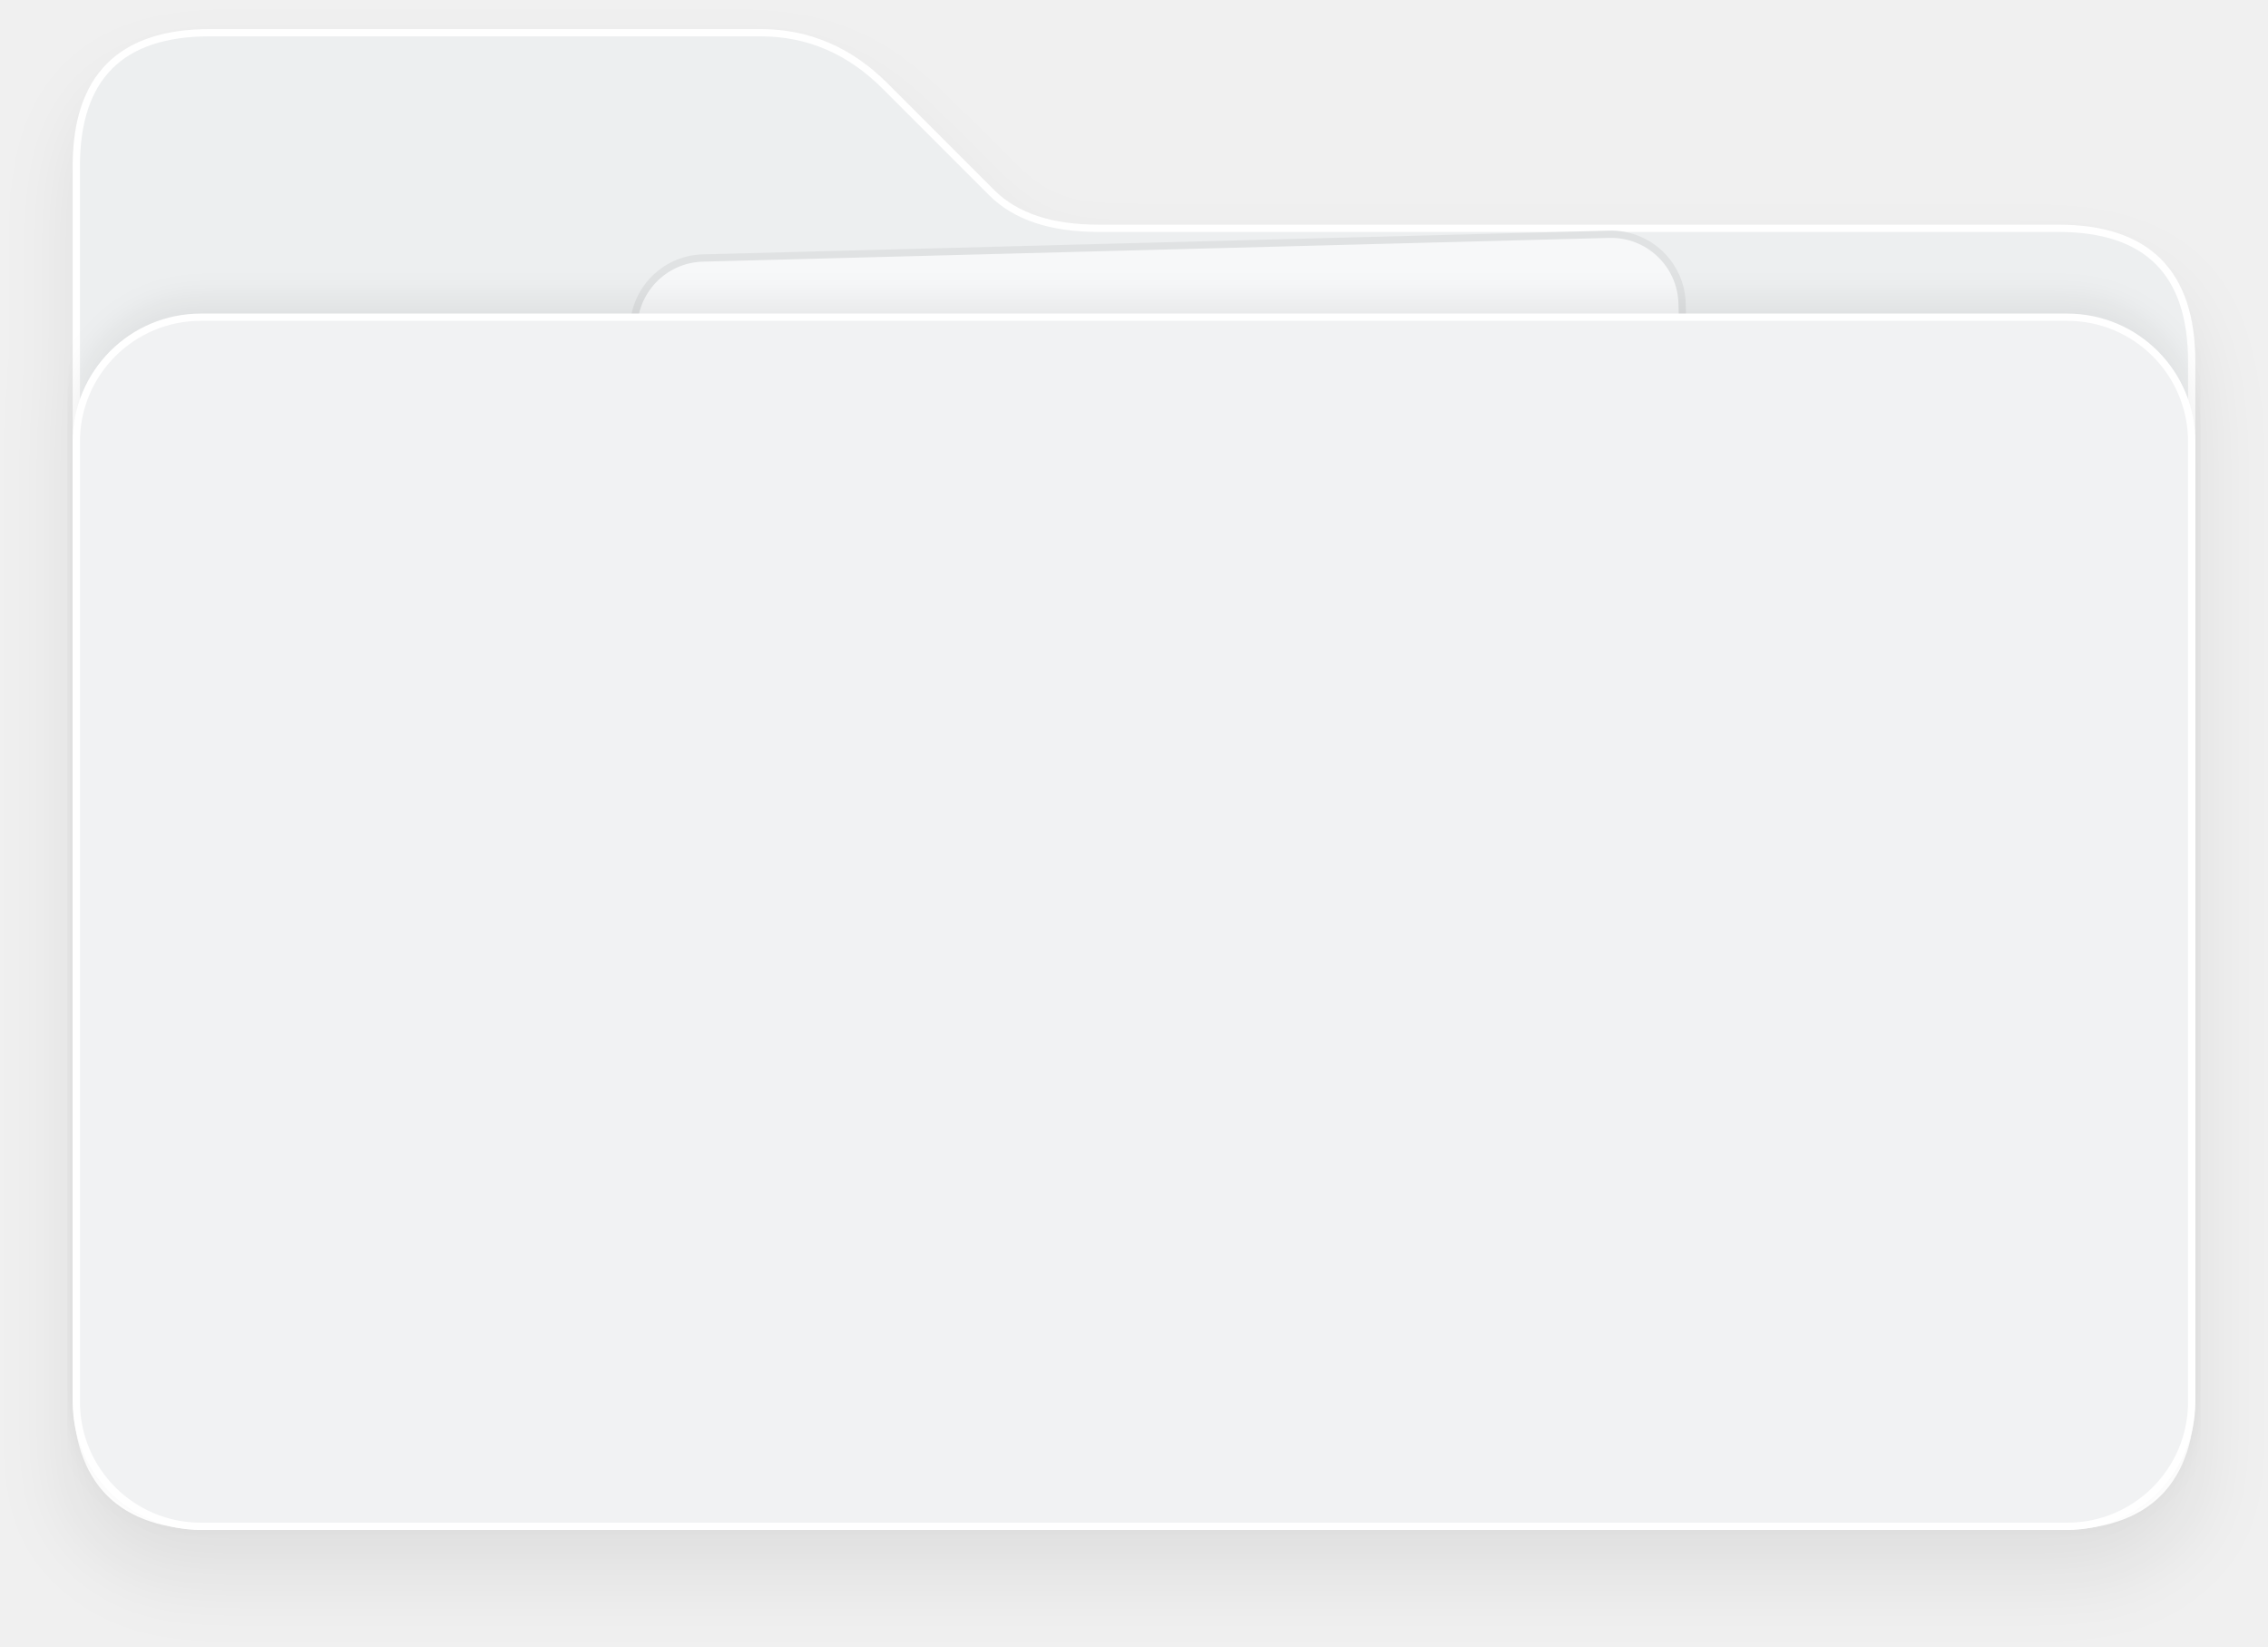
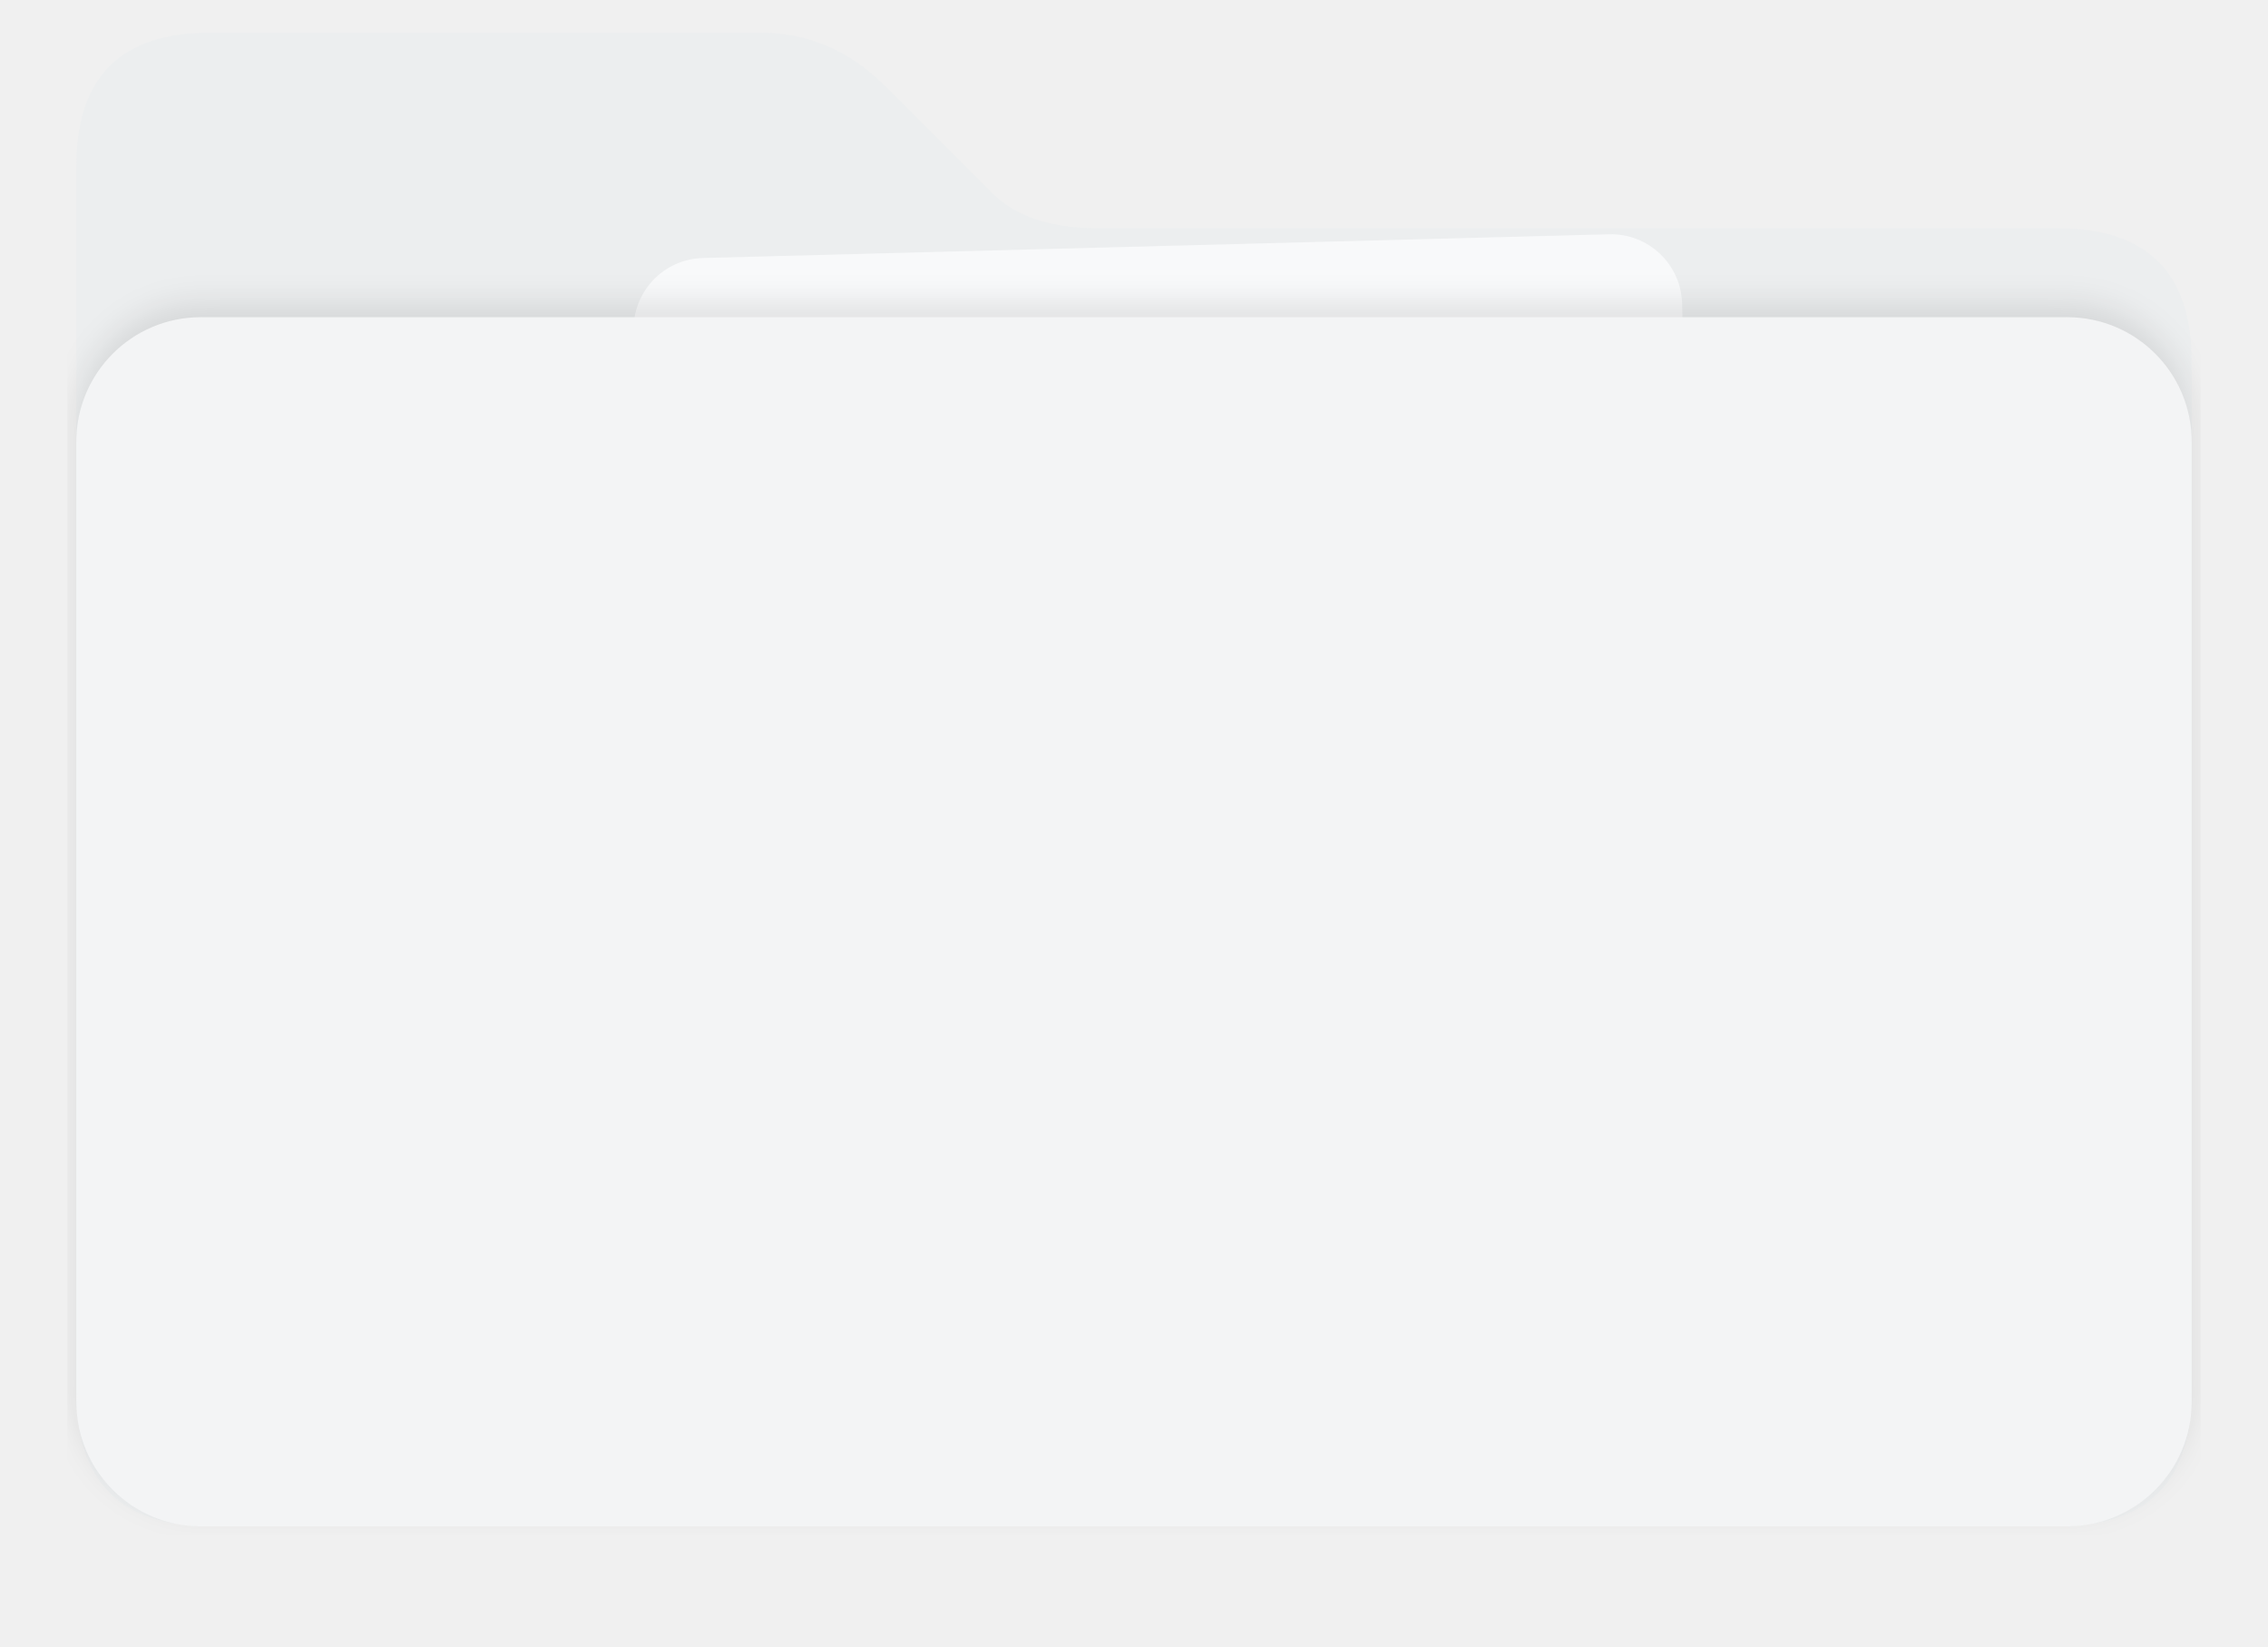
<svg xmlns="http://www.w3.org/2000/svg" preserveAspectRatio="none" overflow="visible" width="312.054" height="226.45" viewBox="0 0 312.054 226.45" fill="none">
  <g id="folder shape" filter="url(#filter0_d_0_4)">
    <g clip-path="url(#clip0_0_4)">
-       <path id="Back" d="M10.5 22.844C10.5 10.615 16.615 4.5 28.844 4.5H104.665C111.187 4.5 116.894 6.946 121.785 11.837L136.46 26.512C139.722 29.774 144.613 31.404 151.135 31.404H283.21C295.44 31.404 301.554 37.519 301.554 49.748V191.606C301.554 203.835 295.44 209.95 283.21 209.95H28.844C16.615 209.95 10.5 203.835 10.5 191.606V22.844Z" fill="#EDEFF0" stroke="#FFFFFF" />
-       <path id="Paper" d="M96.708 35.491L221.403 32.226C226.804 32.084 231.297 36.348 231.439 41.749L232.207 71.089C232.348 76.491 228.085 80.984 222.683 81.126L97.988 84.391C92.587 84.533 88.094 80.269 87.952 74.867L87.184 45.527C87.043 40.126 91.306 35.632 96.708 35.491Z" fill="#F7F8F9" stroke="#E0E2E3" />
+       <path id="Back" d="M10.5 22.844C10.5 10.615 16.615 4.5 28.844 4.5H104.665C111.187 4.5 116.894 6.946 121.785 11.837L136.46 26.512C139.722 29.774 144.613 31.404 151.135 31.404H283.21C295.44 31.404 301.554 37.519 301.554 49.748V191.606C301.554 203.835 295.44 209.95 283.21 209.95H28.844C16.615 209.95 10.5 203.835 10.5 191.606V22.844Z" fill="#ECEEEF" />
+       <path id="Paper" d="M96.708 35.491L221.403 32.226C226.804 32.084 231.297 36.348 231.439 41.749L232.207 71.089C232.348 76.491 228.085 80.984 222.683 81.126L97.988 84.391C92.587 84.533 88.094 80.269 87.952 74.867L87.184 45.527C87.043 40.126 91.306 35.632 96.708 35.491Z" fill="#F8F9FA" />
      <g id="Front" filter="url(#filter1_d_0_4)">
-         <path d="M27.621 43.633H284.433C293.889 43.633 301.554 51.298 301.554 60.754V192.829C301.554 202.284 293.889 209.95 284.433 209.95H27.621C18.165 209.95 10.5 202.284 10.5 192.829V60.754C10.5 51.298 18.165 43.633 27.621 43.633Z" fill="#F1F2F3" stroke="#FFFFFF" />
+         <path d="M27.621 43.633H284.433C293.889 43.633 301.554 51.298 301.554 60.754V192.829C301.554 202.284 293.889 209.95 284.433 209.95H27.621C18.165 209.95 10.5 202.284 10.5 192.829V60.754C10.5 51.298 18.165 43.633 27.621 43.633Z" fill="#F3F4F5" />
      </g>
    </g>
  </g>
  <defs>
    <filter id="filter0_d_0_4" x="-0.723" y="-0.723" width="313.5" height="227.896" filterUnits="userSpaceOnUse" color-interpolation-filters="sRGB">
      <feFlood flood-opacity="0" result="BackgroundImageFix" />
      <feColorMatrix in="SourceAlpha" type="matrix" values="0 0 0 0 0 0 0 0 0 0 0 0 0 0 0 0 0 0 127 0" result="hardAlpha" />
      <feOffset dy="6" />
      <feGaussianBlur stdDeviation="5" />
-       <feColorMatrix type="matrix" values="0 0 0 0 0 0 0 0 0 0 0 0 0 0 0 0 0 0 0.07 0" />
+       <feColorMatrix type="matrix" values="0 0 0 0 0 0 0 0 0 0 0 0 0 0 0 0 0 0 0 0" />
      <feBlend mode="normal" in2="BackgroundImageFix" result="effect1_dropShadow_0_4" />
      <feBlend mode="normal" in="SourceGraphic" in2="effect1_dropShadow_0_4" result="shape" />
    </filter>
    <filter id="filter1_d_0_4" x="6" y="37.133" width="300.054" height="175.317" filterUnits="userSpaceOnUse" color-interpolation-filters="sRGB">
      <feFlood flood-opacity="0" result="BackgroundImageFix" />
      <feColorMatrix in="SourceAlpha" type="matrix" values="0 0 0 0 0 0 0 0 0 0 0 0 0 0 0 0 0 0 127 0" result="hardAlpha" />
      <feOffset dy="-2" />
      <feGaussianBlur stdDeviation="2" />
-       <feColorMatrix type="matrix" values="0 0 0 0 0 0 0 0 0 0 0 0 0 0 0 0 0 0 0.06 0" />
+       <feColorMatrix type="matrix" values="0 0 0 0 0 0 0 0 0 0 0 0 0 0 0 0 0 0 0.09 0" />
      <feBlend mode="normal" in2="BackgroundImageFix" result="effect1_dropShadow_0_4" />
      <feBlend mode="normal" in="SourceGraphic" in2="effect1_dropShadow_0_4" result="shape" />
    </filter>
    <clipPath id="clip0_0_4">
      <rect width="293.5" height="207.896" fill="white" transform="translate(9.277 3.277)" />
    </clipPath>
  </defs>
</svg>
